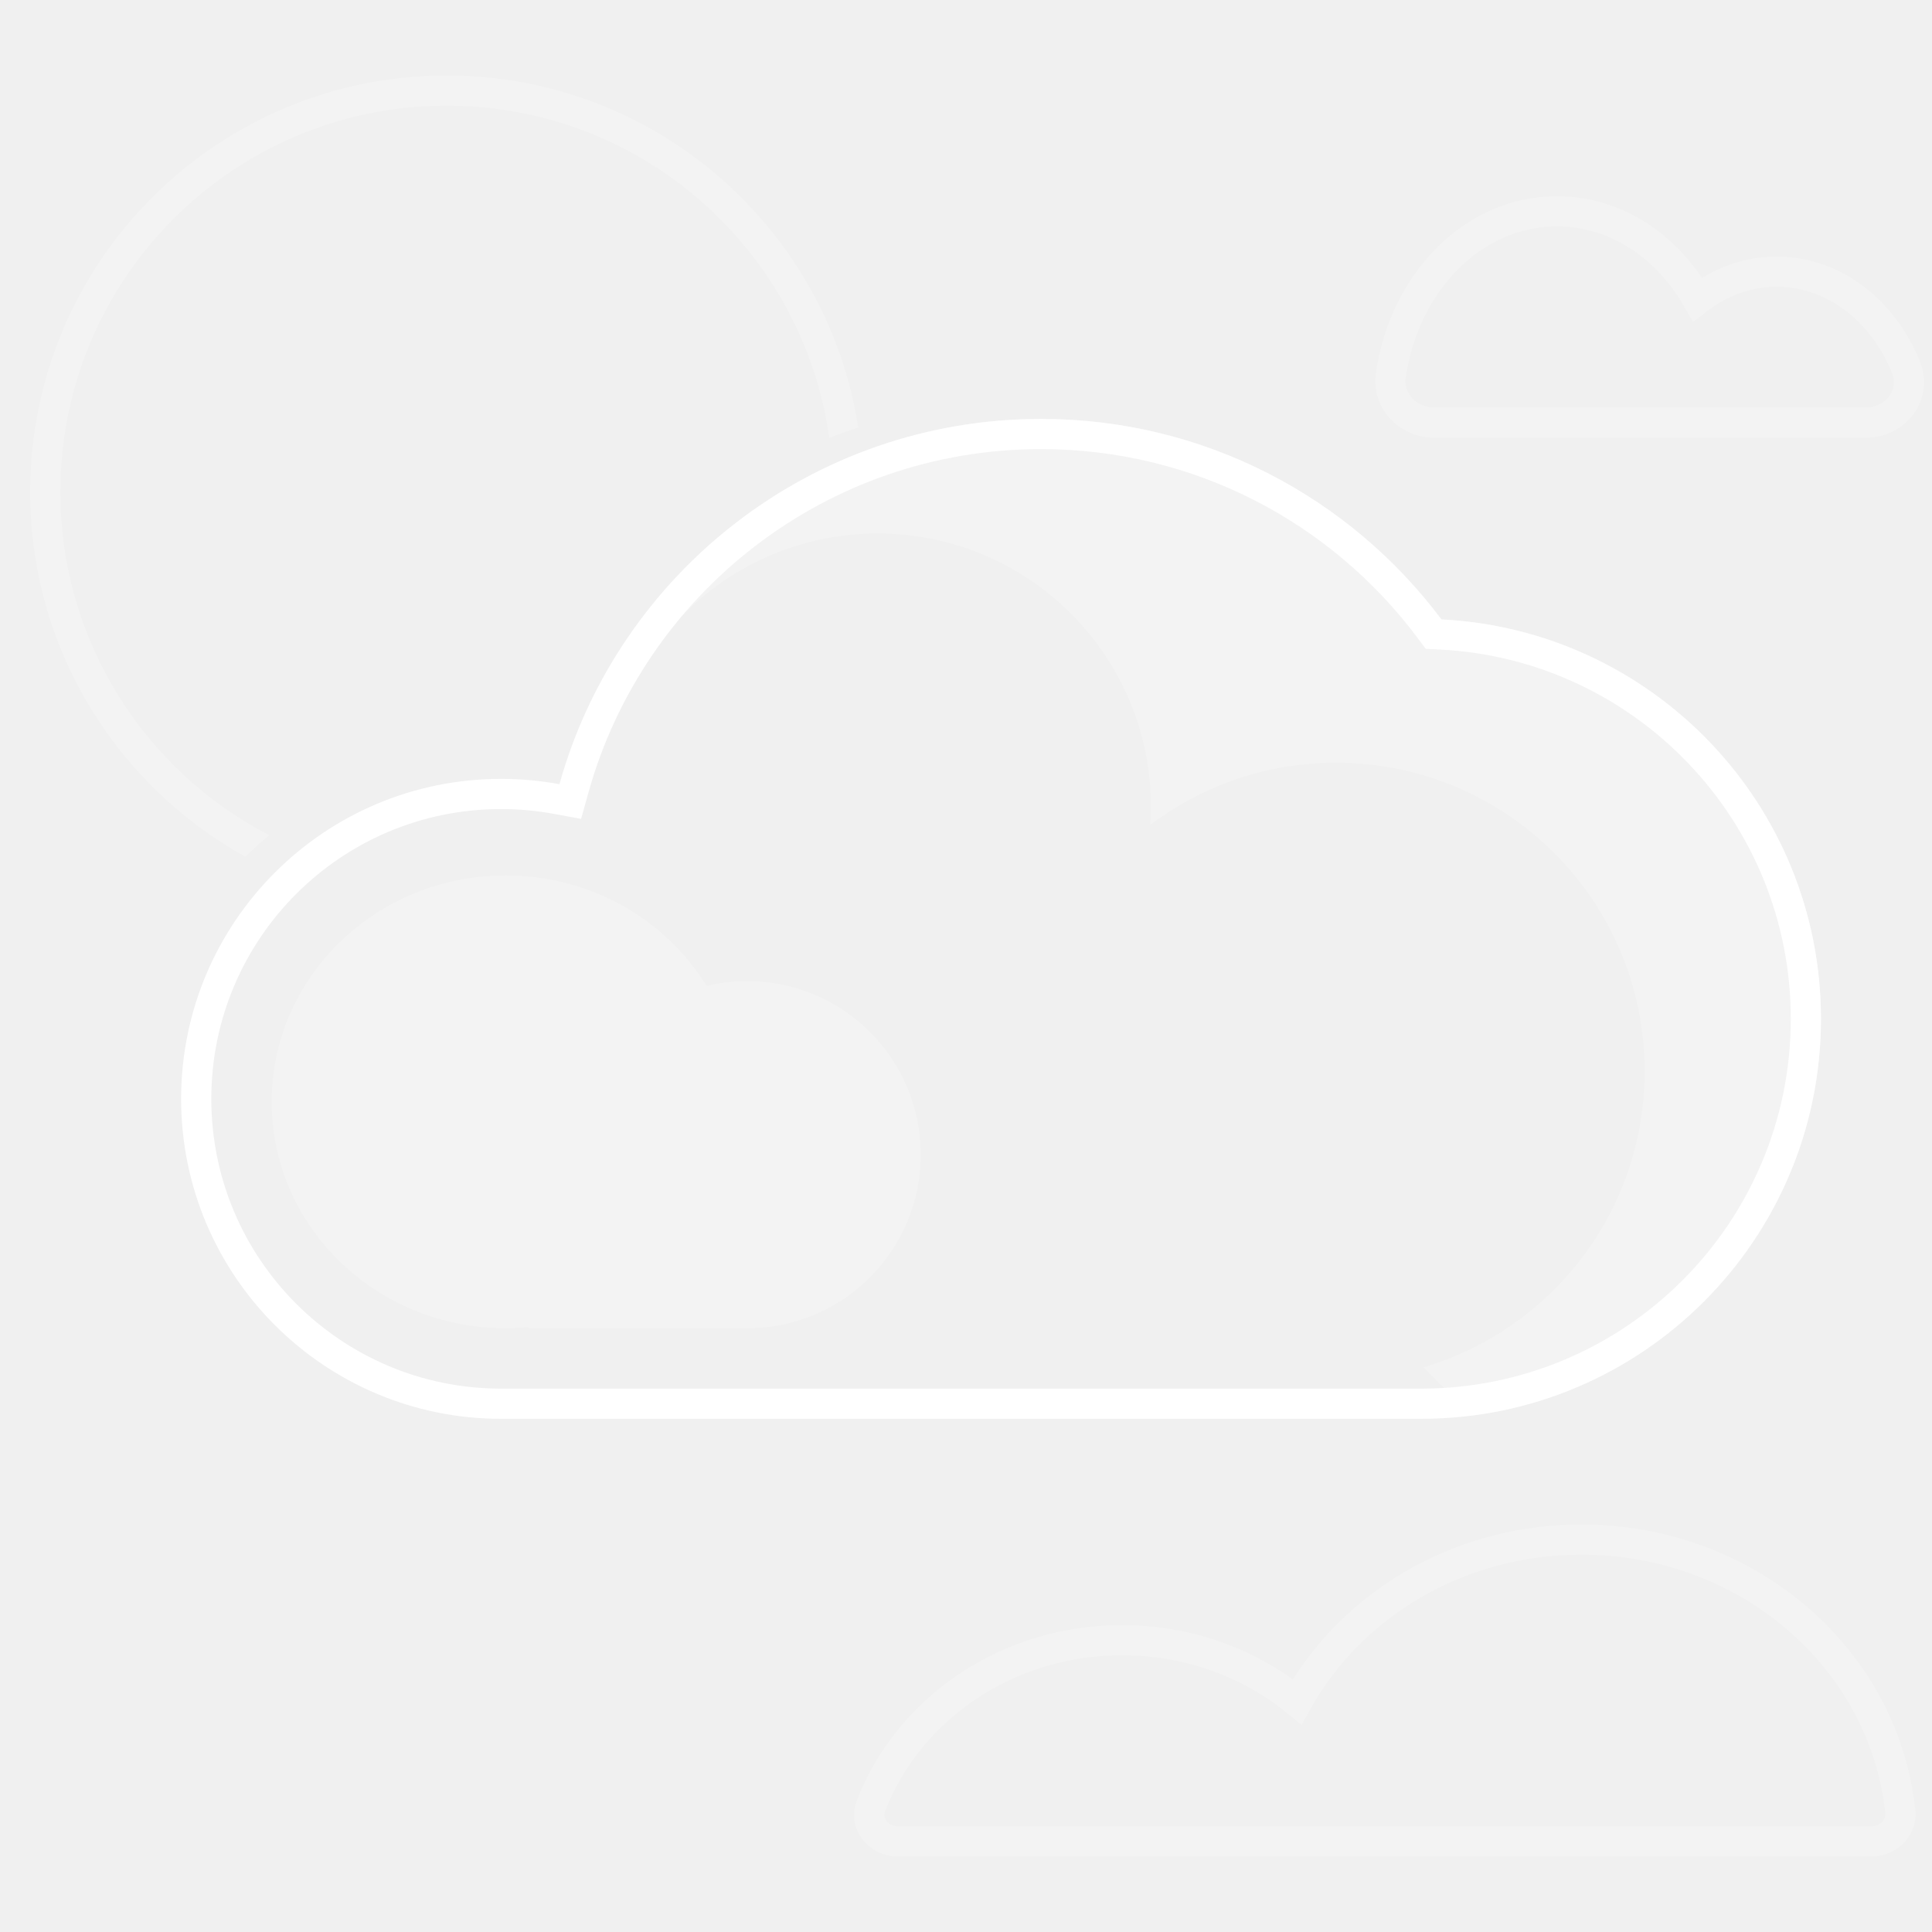
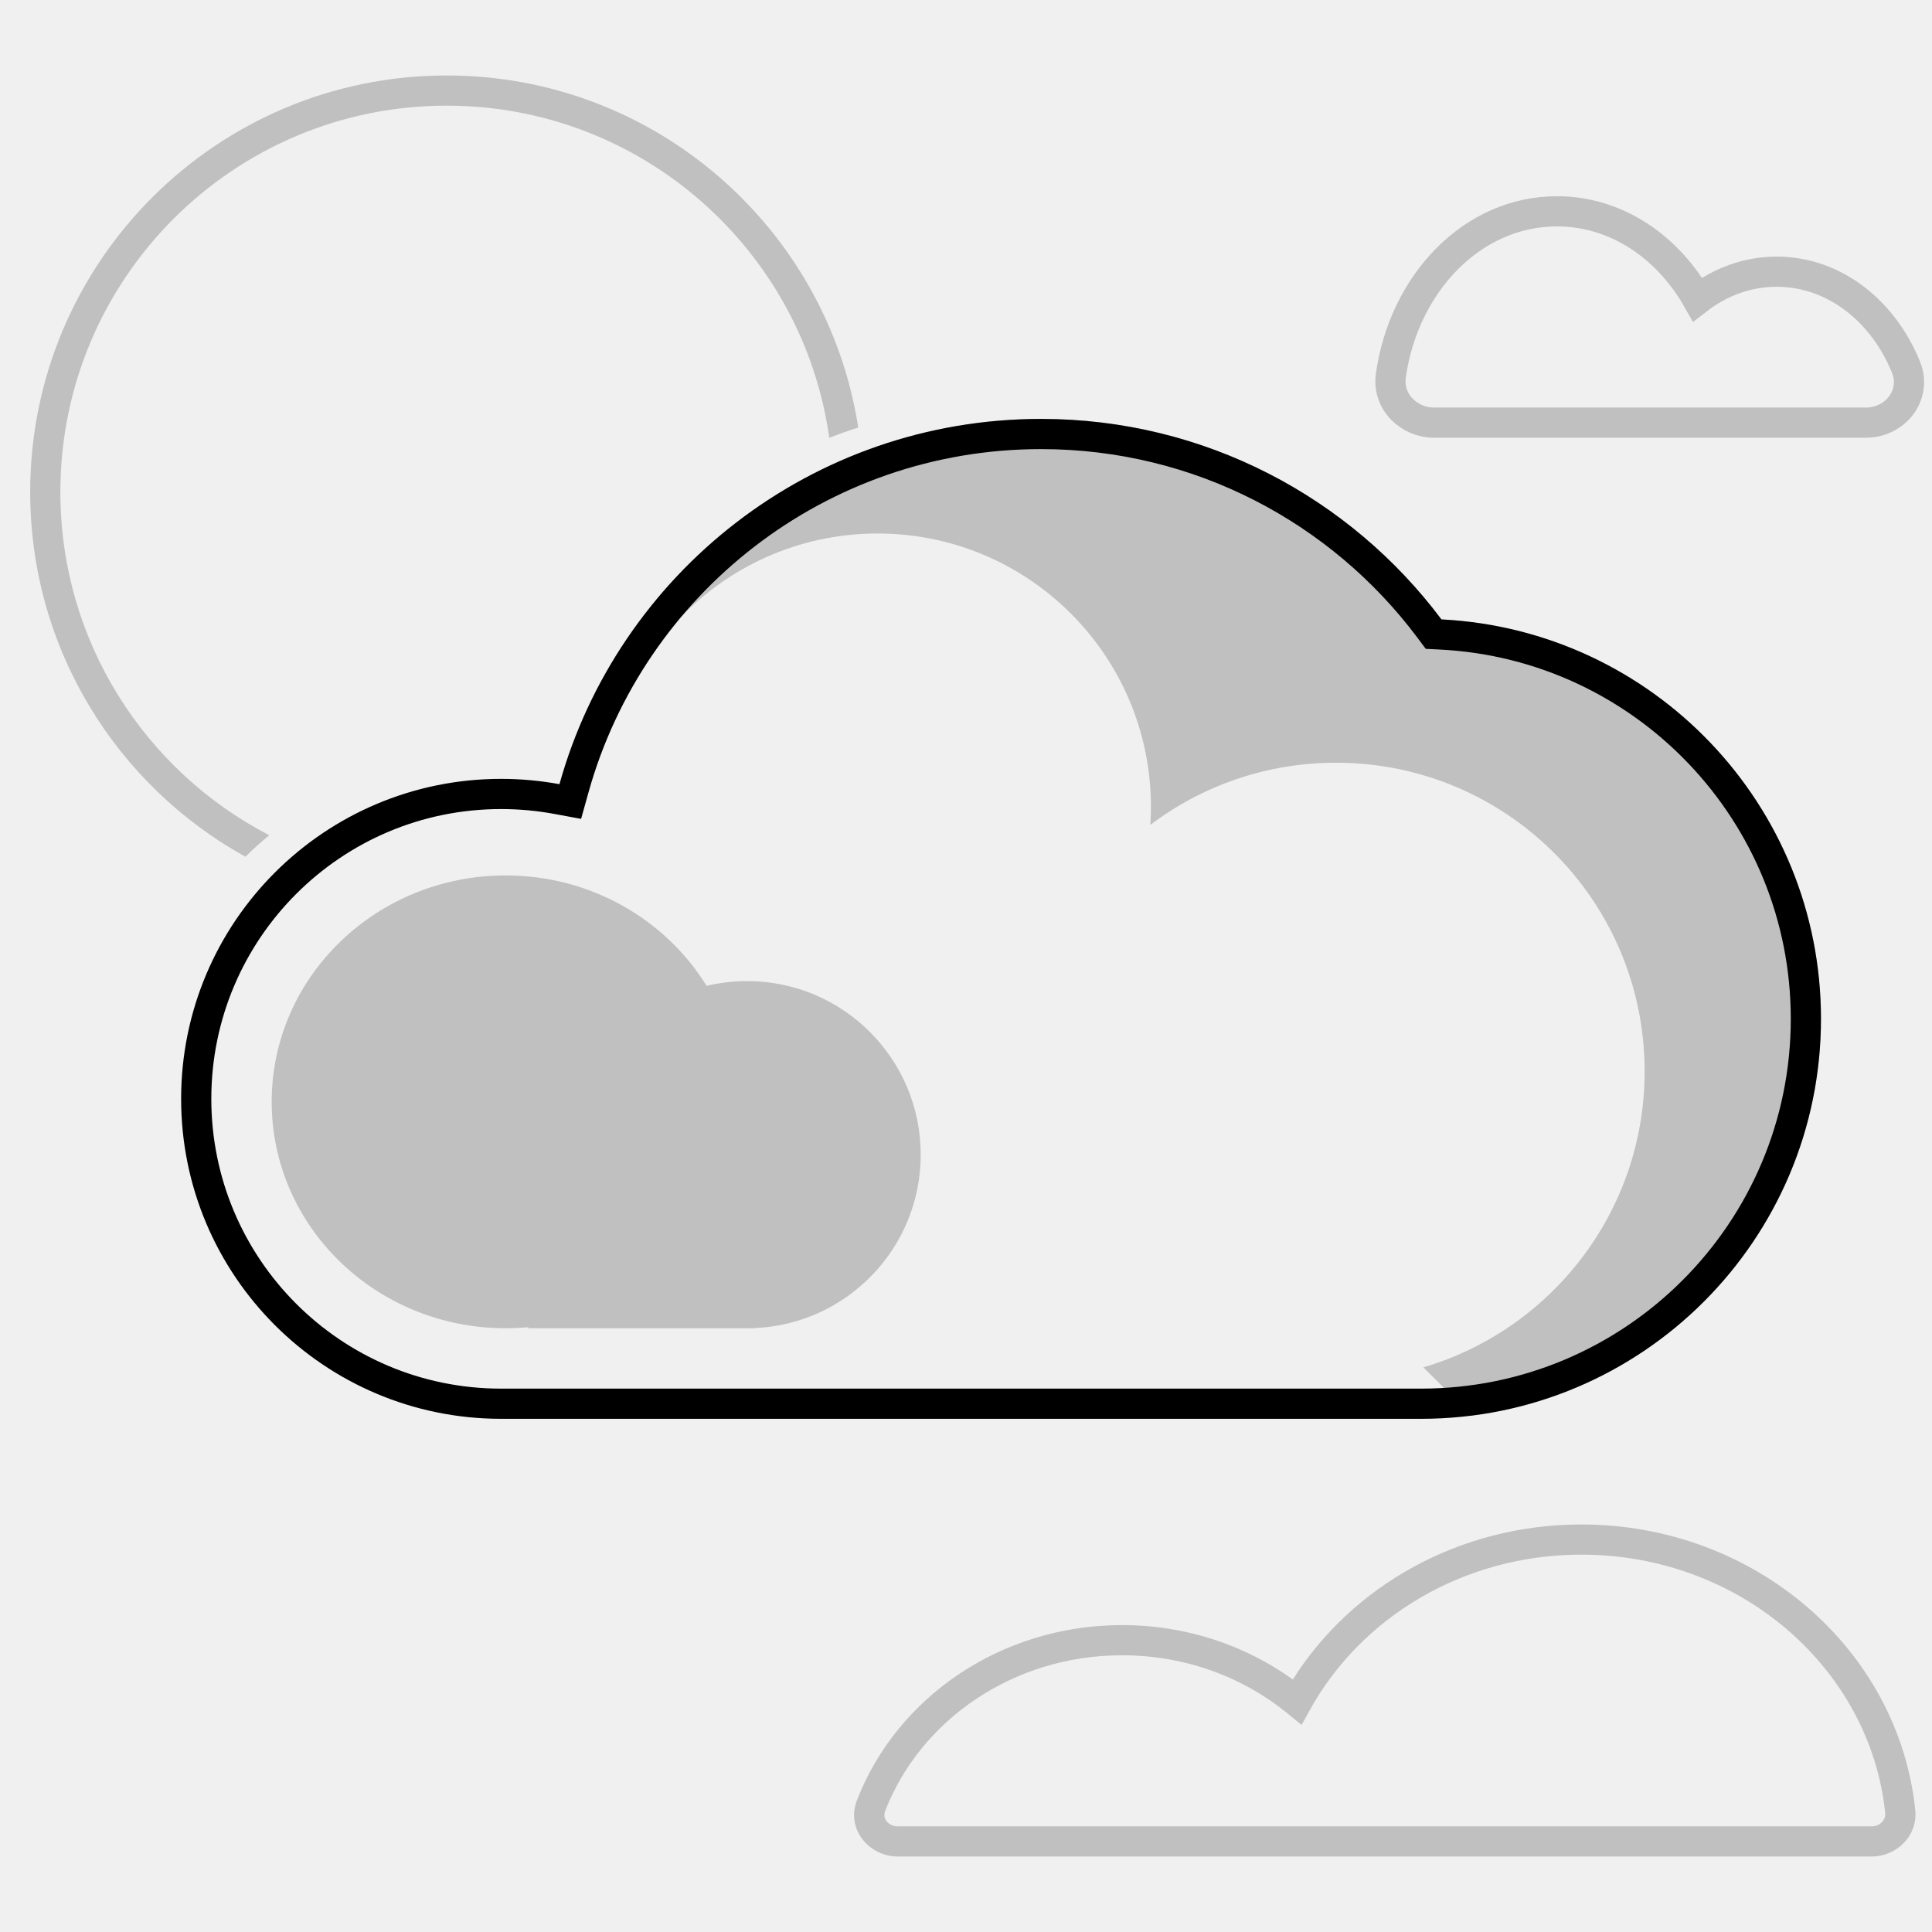
<svg xmlns="http://www.w3.org/2000/svg" viewBox="0 0 128 128">
  <g fill="none" fill-rule="evenodd">
-     <path stroke="#FFF" stroke-width="2" d="M36.883,52.937 L37.782,53.103 L38.028,52.223 C41.806,38.684 54.23,28.754 68.972,28.754 C79.495,28.754 88.837,33.813 94.698,41.636 L94.979,42.012 L95.448,42.036 C108.925,42.713 119.644,53.856 119.644,67.501 C119.644,81.584 108.228,93 94.145,93 L33.199,93 C22.043,93 13,83.957 13,72.801 C13,61.646 22.043,52.602 33.199,52.602 C34.458,52.602 35.689,52.718 36.883,52.937 Z" />
-     <path fill="#FFF" d="M97.501 93.79L94.302 90.59C102.776 88.095 108.962 80.258 108.962 70.976 108.962 59.685 99.809 50.532 88.518 50.532 83.898 50.532 79.636 52.065 76.213 54.649 76.239 54.254 76.252 53.855 76.252 53.453 76.252 43.453 68.145 35.346 58.145 35.346 52.895 35.346 48.167 37.58 44.86 41.148L43.461 39.749C49.536 32.421 58.709 27.754 68.972 27.754 79.824 27.754 89.457 32.972 95.498 41.037 109.504 41.741 120.644 53.321 120.644 67.501 120.644 80.999 110.552 92.14 97.501 93.79zM104.769 103C115.311 103 123.895 110.55 124.901 120.108 124.947 120.546 124.584 121 124 121L66.583 121 59.477 121C59.153 121 58.889 120.851 58.737 120.652 58.593 120.464 58.547 120.235 58.642 119.99 60.96 113.994 67.091 109.667 74.338 109.667 78.544 109.667 82.378 111.125 85.307 113.524L86.234 114.283 86.815 113.235C90.18 107.17 96.943 103 104.769 103zM126.89 119.899C125.768 109.24 116.248 101 104.769 101 96.659 101 89.54 105.106 85.655 111.271 82.51 109.007 78.586 107.667 74.338 107.667 66.297 107.667 59.404 112.473 56.777 119.268 56.02 121.225 57.626 123 59.477 123L66.583 123 124 123C125.625 123 127.075 121.658 126.89 119.899z" opacity=".2" />
-     <path fill="#FFF" d="M54.941 29.006C53.196 16.57 42.513 7 29.596 7 15.46 7 4 18.459 4 32.596 4 42.494 9.619 51.081 17.842 55.339 17.291 55.786 16.763 56.261 16.26 56.761 7.757 52.059 2 42.999 2 32.596 2 17.355 14.355 5 29.596 5 43.383 5 54.81 15.112 56.862 28.325 56.213 28.533 55.572 28.76 54.941 29.006zM49.5 88L35 88 35 87.931C34.506 87.977 34.006 88 33.5 88 24.94 88 18 81.284 18 73 18 64.716 24.94 58 33.5 58 39.158 58 44.108 60.934 46.814 65.315 47.676 65.109 48.575 65 49.5 65 55.851 65 61 70.149 61 76.5 61 82.684 56.119 87.728 50 87.989L50 88 49.5 88z" opacity=".2" />
-     <path stroke="#FFF" stroke-width="2" d="M123.627,28 C124.551,28 125.39,27.579 125.916,26.91 C126.454,26.226 126.66,25.282 126.285,24.348 C124.812,20.676 121.581,18 117.708,18 C115.754,18 113.954,18.686 112.466,19.838 C110.499,16.37 107.102,14 103.154,14 C97.496,14 93.004,18.831 92.149,24.866 C91.896,26.657 93.388,28 95,28 L123.627,28 Z" opacity=".2" />
+     <path stroke="currentColor" stroke-width="2" d="M36.883,52.937 L37.782,53.103 L38.028,52.223 C41.806,38.684 54.23,28.754 68.972,28.754 C79.495,28.754 88.837,33.813 94.698,41.636 L94.979,42.012 L95.448,42.036 C108.925,42.713 119.644,53.856 119.644,67.501 C119.644,81.584 108.228,93 94.145,93 L33.199,93 C22.043,93 13,83.957 13,72.801 C13,61.646 22.043,52.602 33.199,52.602 C34.458,52.602 35.689,52.718 36.883,52.937 Z" />
+     <path fill="currentColor" d="M97.501 93.79L94.302 90.59C102.776 88.095 108.962 80.258 108.962 70.976 108.962 59.685 99.809 50.532 88.518 50.532 83.898 50.532 79.636 52.065 76.213 54.649 76.239 54.254 76.252 53.855 76.252 53.453 76.252 43.453 68.145 35.346 58.145 35.346 52.895 35.346 48.167 37.58 44.86 41.148L43.461 39.749C49.536 32.421 58.709 27.754 68.972 27.754 79.824 27.754 89.457 32.972 95.498 41.037 109.504 41.741 120.644 53.321 120.644 67.501 120.644 80.999 110.552 92.14 97.501 93.79zM104.769 103C115.311 103 123.895 110.55 124.901 120.108 124.947 120.546 124.584 121 124 121L66.583 121 59.477 121C59.153 121 58.889 120.851 58.737 120.652 58.593 120.464 58.547 120.235 58.642 119.99 60.96 113.994 67.091 109.667 74.338 109.667 78.544 109.667 82.378 111.125 85.307 113.524L86.234 114.283 86.815 113.235C90.18 107.17 96.943 103 104.769 103zM126.89 119.899C125.768 109.24 116.248 101 104.769 101 96.659 101 89.54 105.106 85.655 111.271 82.51 109.007 78.586 107.667 74.338 107.667 66.297 107.667 59.404 112.473 56.777 119.268 56.02 121.225 57.626 123 59.477 123L66.583 123 124 123C125.625 123 127.075 121.658 126.89 119.899z" opacity=".2" />
+     <path fill="currentColor" d="M54.941 29.006C53.196 16.57 42.513 7 29.596 7 15.46 7 4 18.459 4 32.596 4 42.494 9.619 51.081 17.842 55.339 17.291 55.786 16.763 56.261 16.26 56.761 7.757 52.059 2 42.999 2 32.596 2 17.355 14.355 5 29.596 5 43.383 5 54.81 15.112 56.862 28.325 56.213 28.533 55.572 28.76 54.941 29.006zM49.5 88L35 88 35 87.931C34.506 87.977 34.006 88 33.5 88 24.94 88 18 81.284 18 73 18 64.716 24.94 58 33.5 58 39.158 58 44.108 60.934 46.814 65.315 47.676 65.109 48.575 65 49.5 65 55.851 65 61 70.149 61 76.5 61 82.684 56.119 87.728 50 87.989L50 88 49.5 88z" opacity=".2" />
+     <path stroke="currentColor" stroke-width="2" d="M123.627,28 C124.551,28 125.39,27.579 125.916,26.91 C126.454,26.226 126.66,25.282 126.285,24.348 C124.812,20.676 121.581,18 117.708,18 C115.754,18 113.954,18.686 112.466,19.838 C110.499,16.37 107.102,14 103.154,14 C97.496,14 93.004,18.831 92.149,24.866 C91.896,26.657 93.388,28 95,28 L123.627,28 Z" opacity=".2" />
  </g>
</svg>
